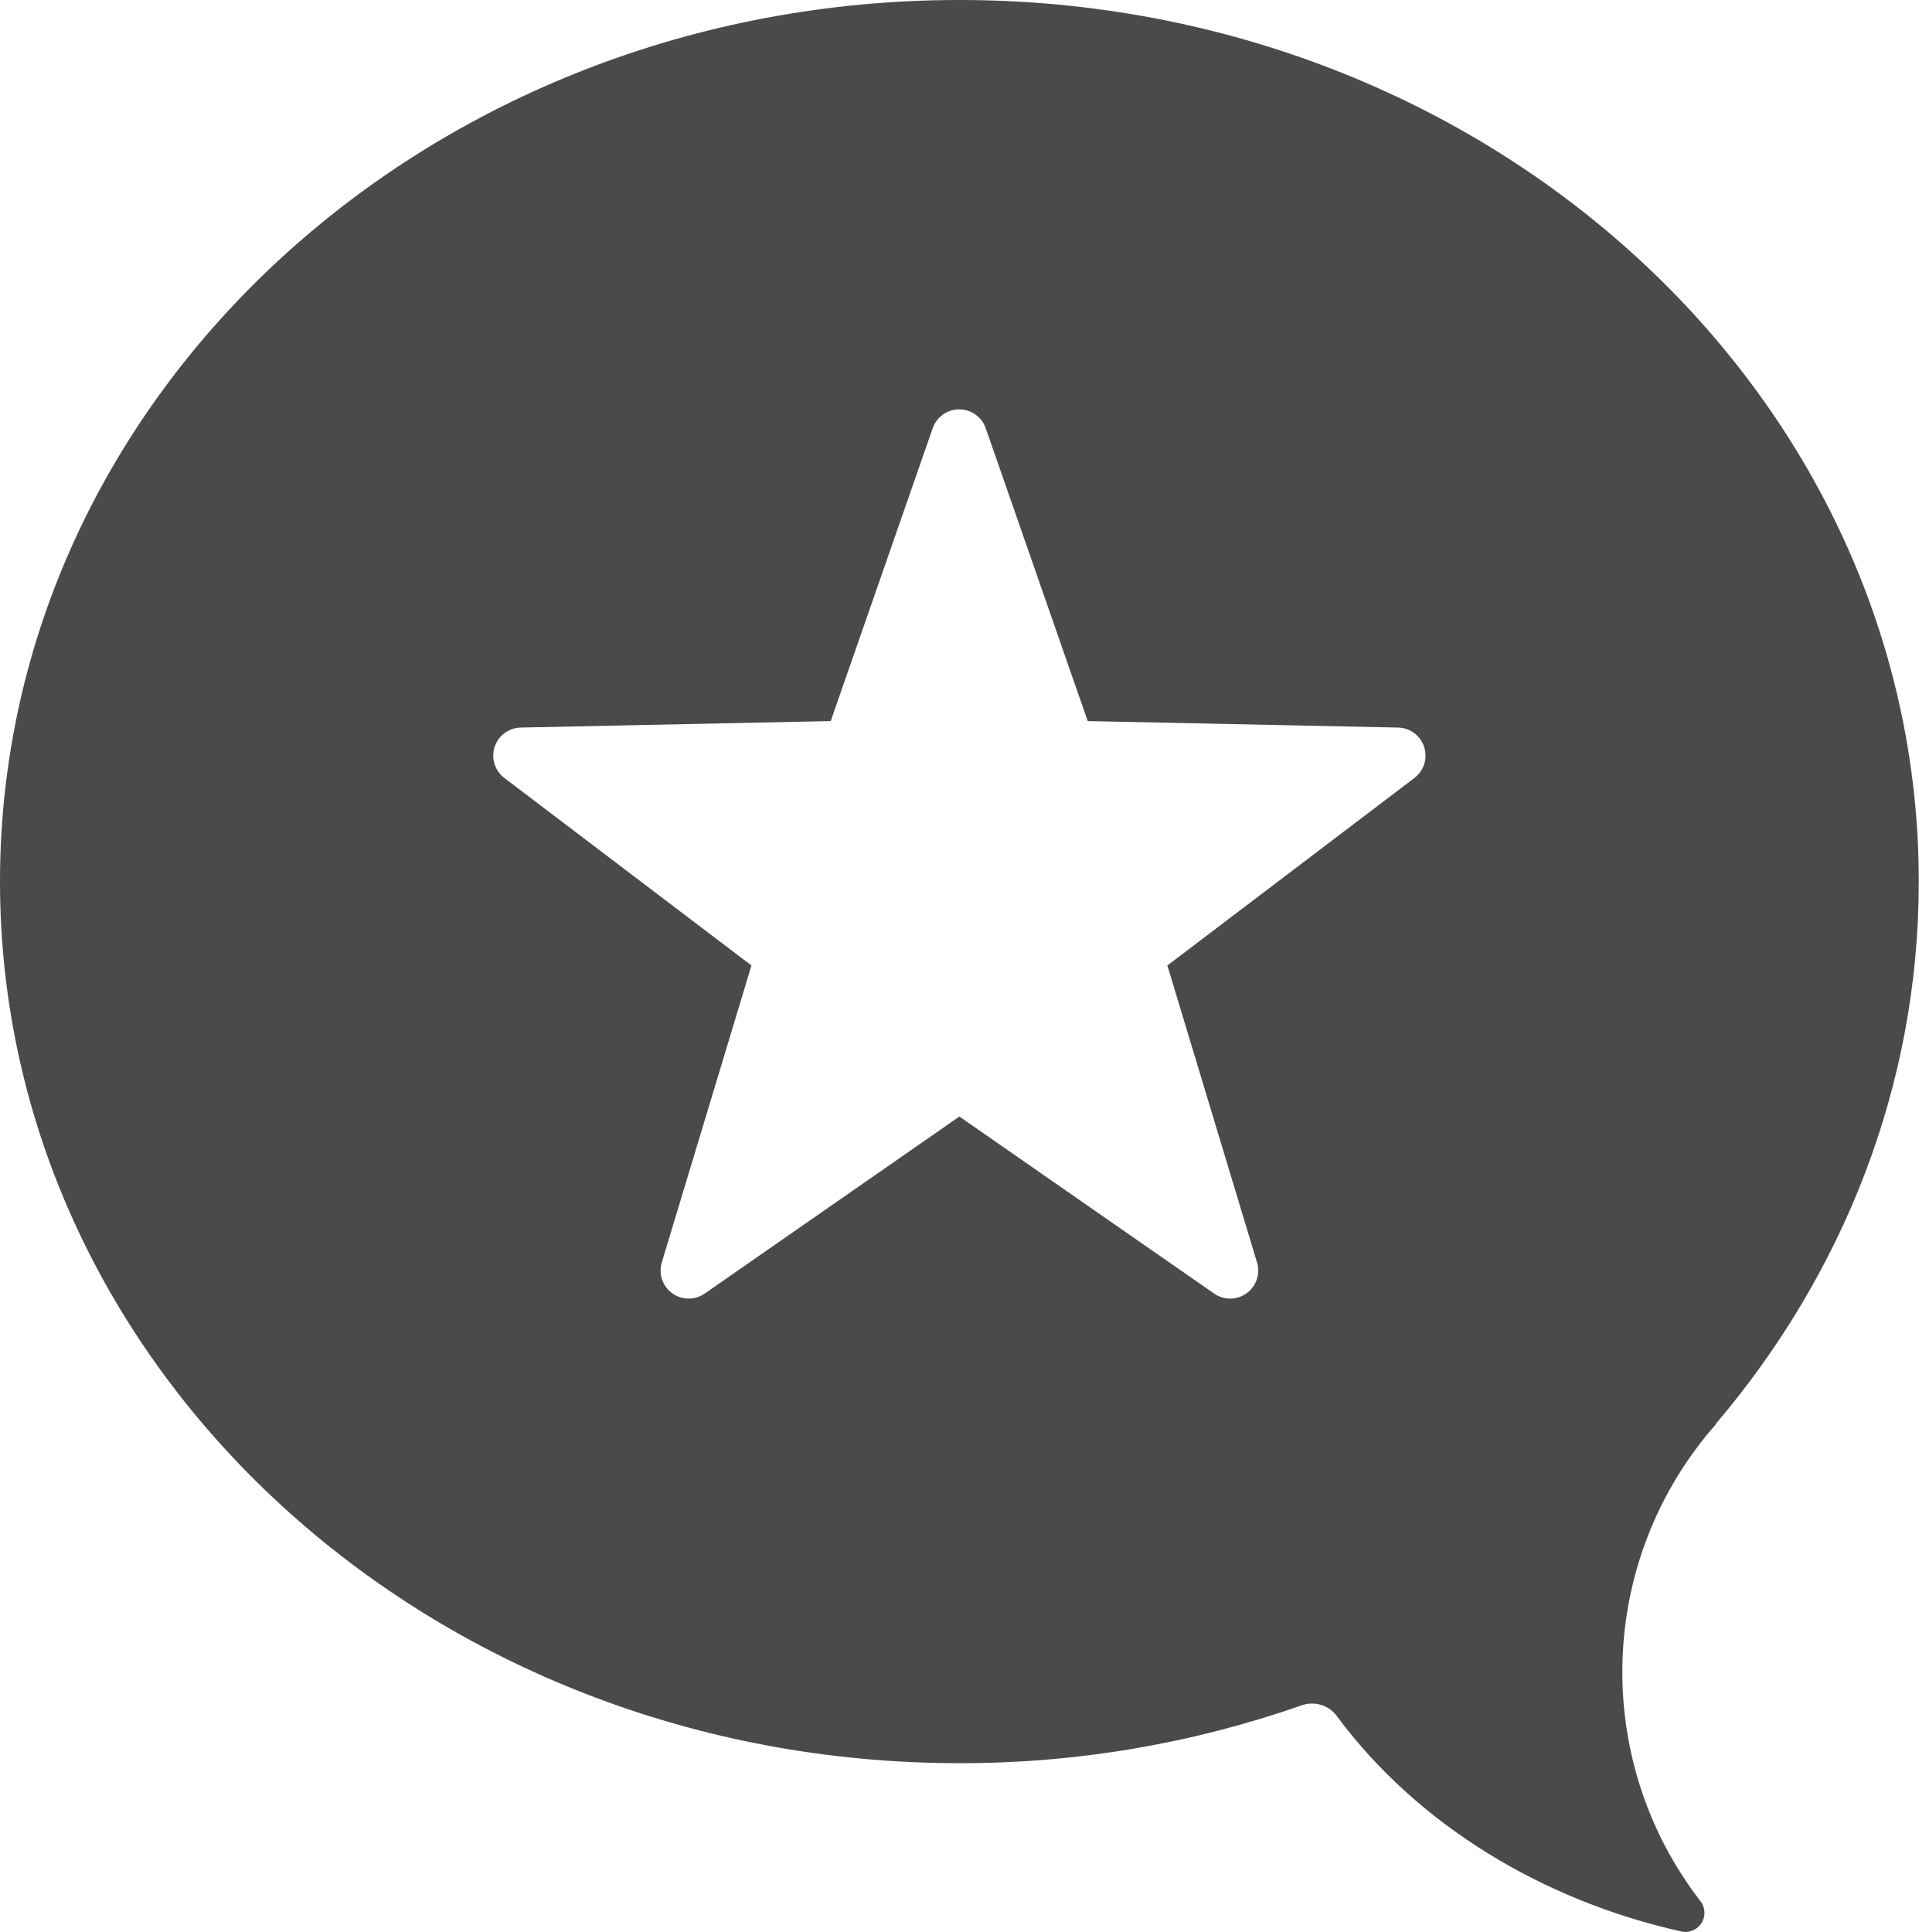
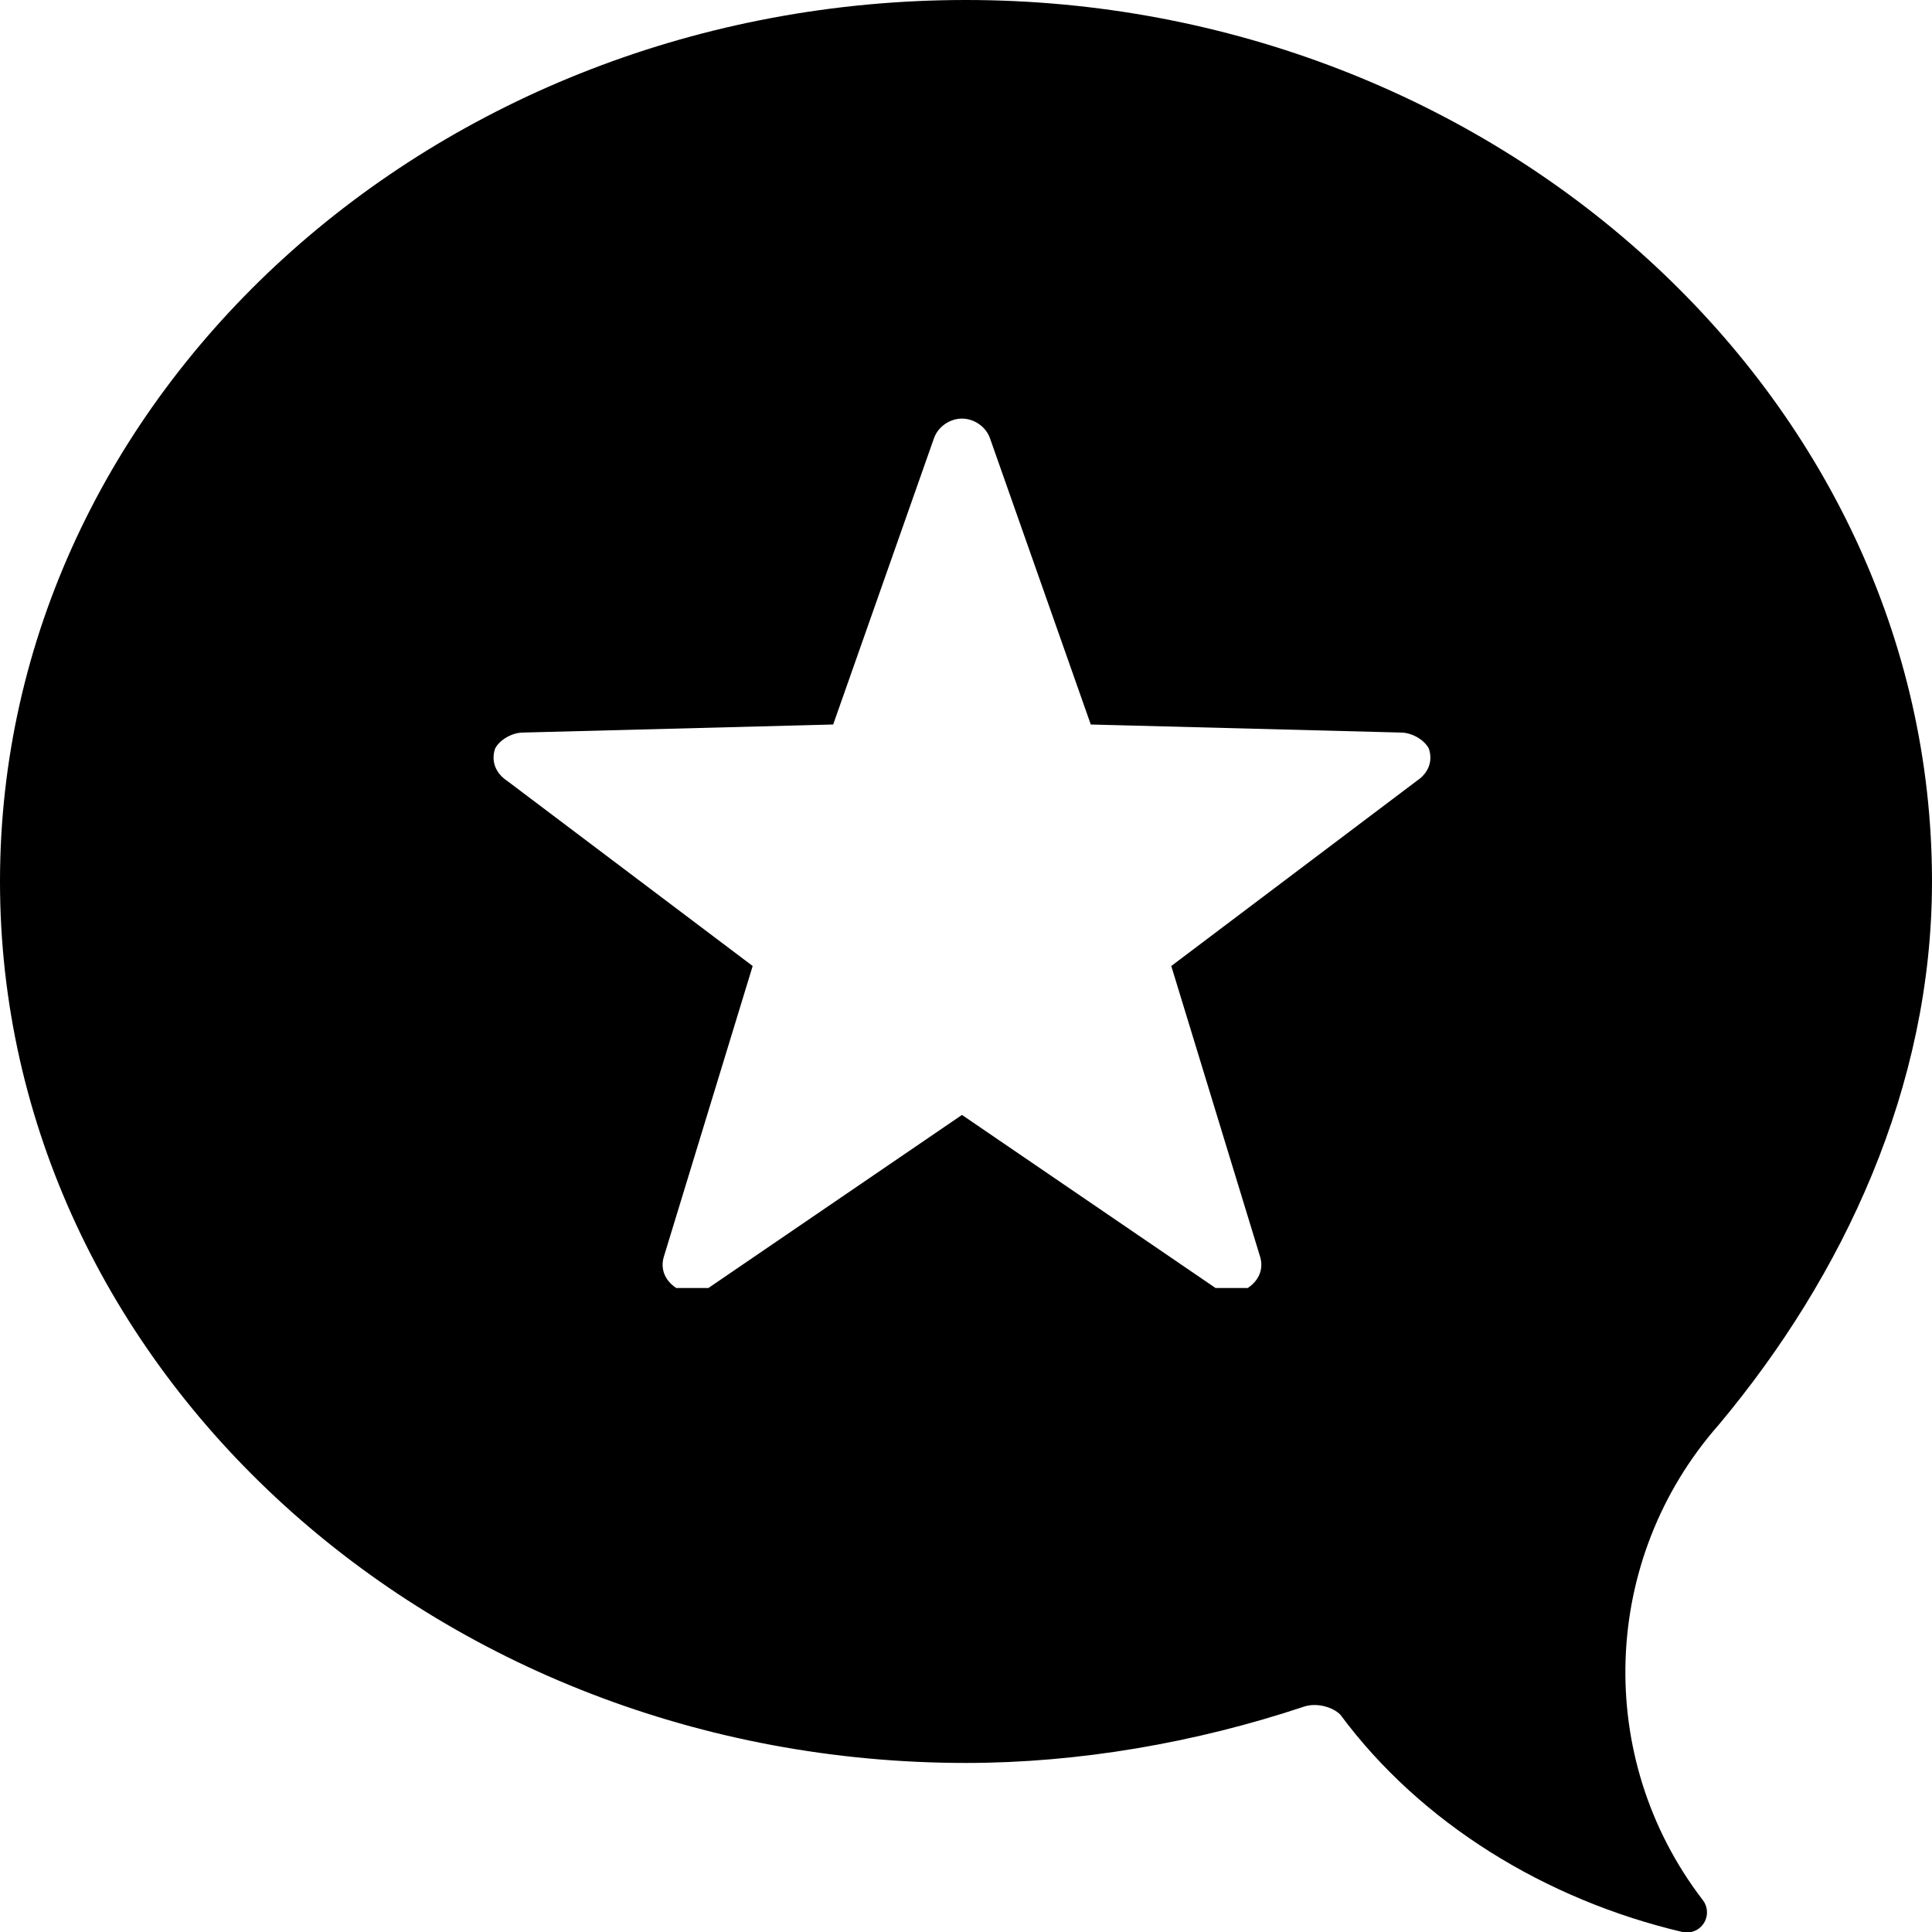
- <svg xmlns="http://www.w3.org/2000/svg" id="Layer_1" data-name="Layer 1" viewBox="0 0 482.79 486.16">
-   <defs>
-     <style>.cls-1{fill:#4b4a4a;}</style>
-   </defs>
-   <path class="cls-1" d="M495.79,372.06c32-37.64,51.11-85,51.11-136.5C546.9,113,438.82,13.72,305.5,13.72S64.1,113,64.1,235.56,172.18,457.4,305.5,457.4a259.65,259.65,0,0,0,86.2-14.58,7.78,7.78,0,0,1,8.81,2.77c20.17,27.23,51.67,46.38,86.7,54.17a4.79,4.79,0,0,0,4.74-7.65,94.37,94.37,0,0,1,4-120.11ZM420,209.48l-62.17,47.19,22.56,74.72a7.06,7.06,0,0,1-10.79,7.84L305.5,294.68l-64.09,44.55a7.06,7.06,0,0,1-10.79-7.84l22.56-74.72L191,209.48a7.06,7.06,0,0,1,4.12-12.68l78-1.63,25.67-73.71a7.06,7.06,0,0,1,13.33,0l25.67,73.71,78,1.63A7.06,7.06,0,0,1,420,209.48Z" transform="translate(-64.1 -13.72)" />
+ <svg xmlns="http://www.w3.org/2000/svg" viewBox="0 0 480 480">
+   <path d="M427 354a93 93 0 0 0-4 118 5 5 0 0 1-5 8c-34-8-65-27-85-54-2-2-6-3-9-2-27 9-56 14-84 14C108 438 0 340 0 219S108 0 240 0c131 0 240 98 240 219 0 51-22 98-53 135zm-75-160c3-2 4-5 3-8-1-2-4-4-7-4l-77-2-25-71c-1-3-4-5-7-5s-6 2-7 5l-25 71-77 2c-3 0-6 2-7 4-1 3 0 6 3 8l61 46-22 72c-1 3 0 6 3 8h8l63-43 63 43h8c3-2 4-5 3-8l-22-72 61-46z" />
</svg>
